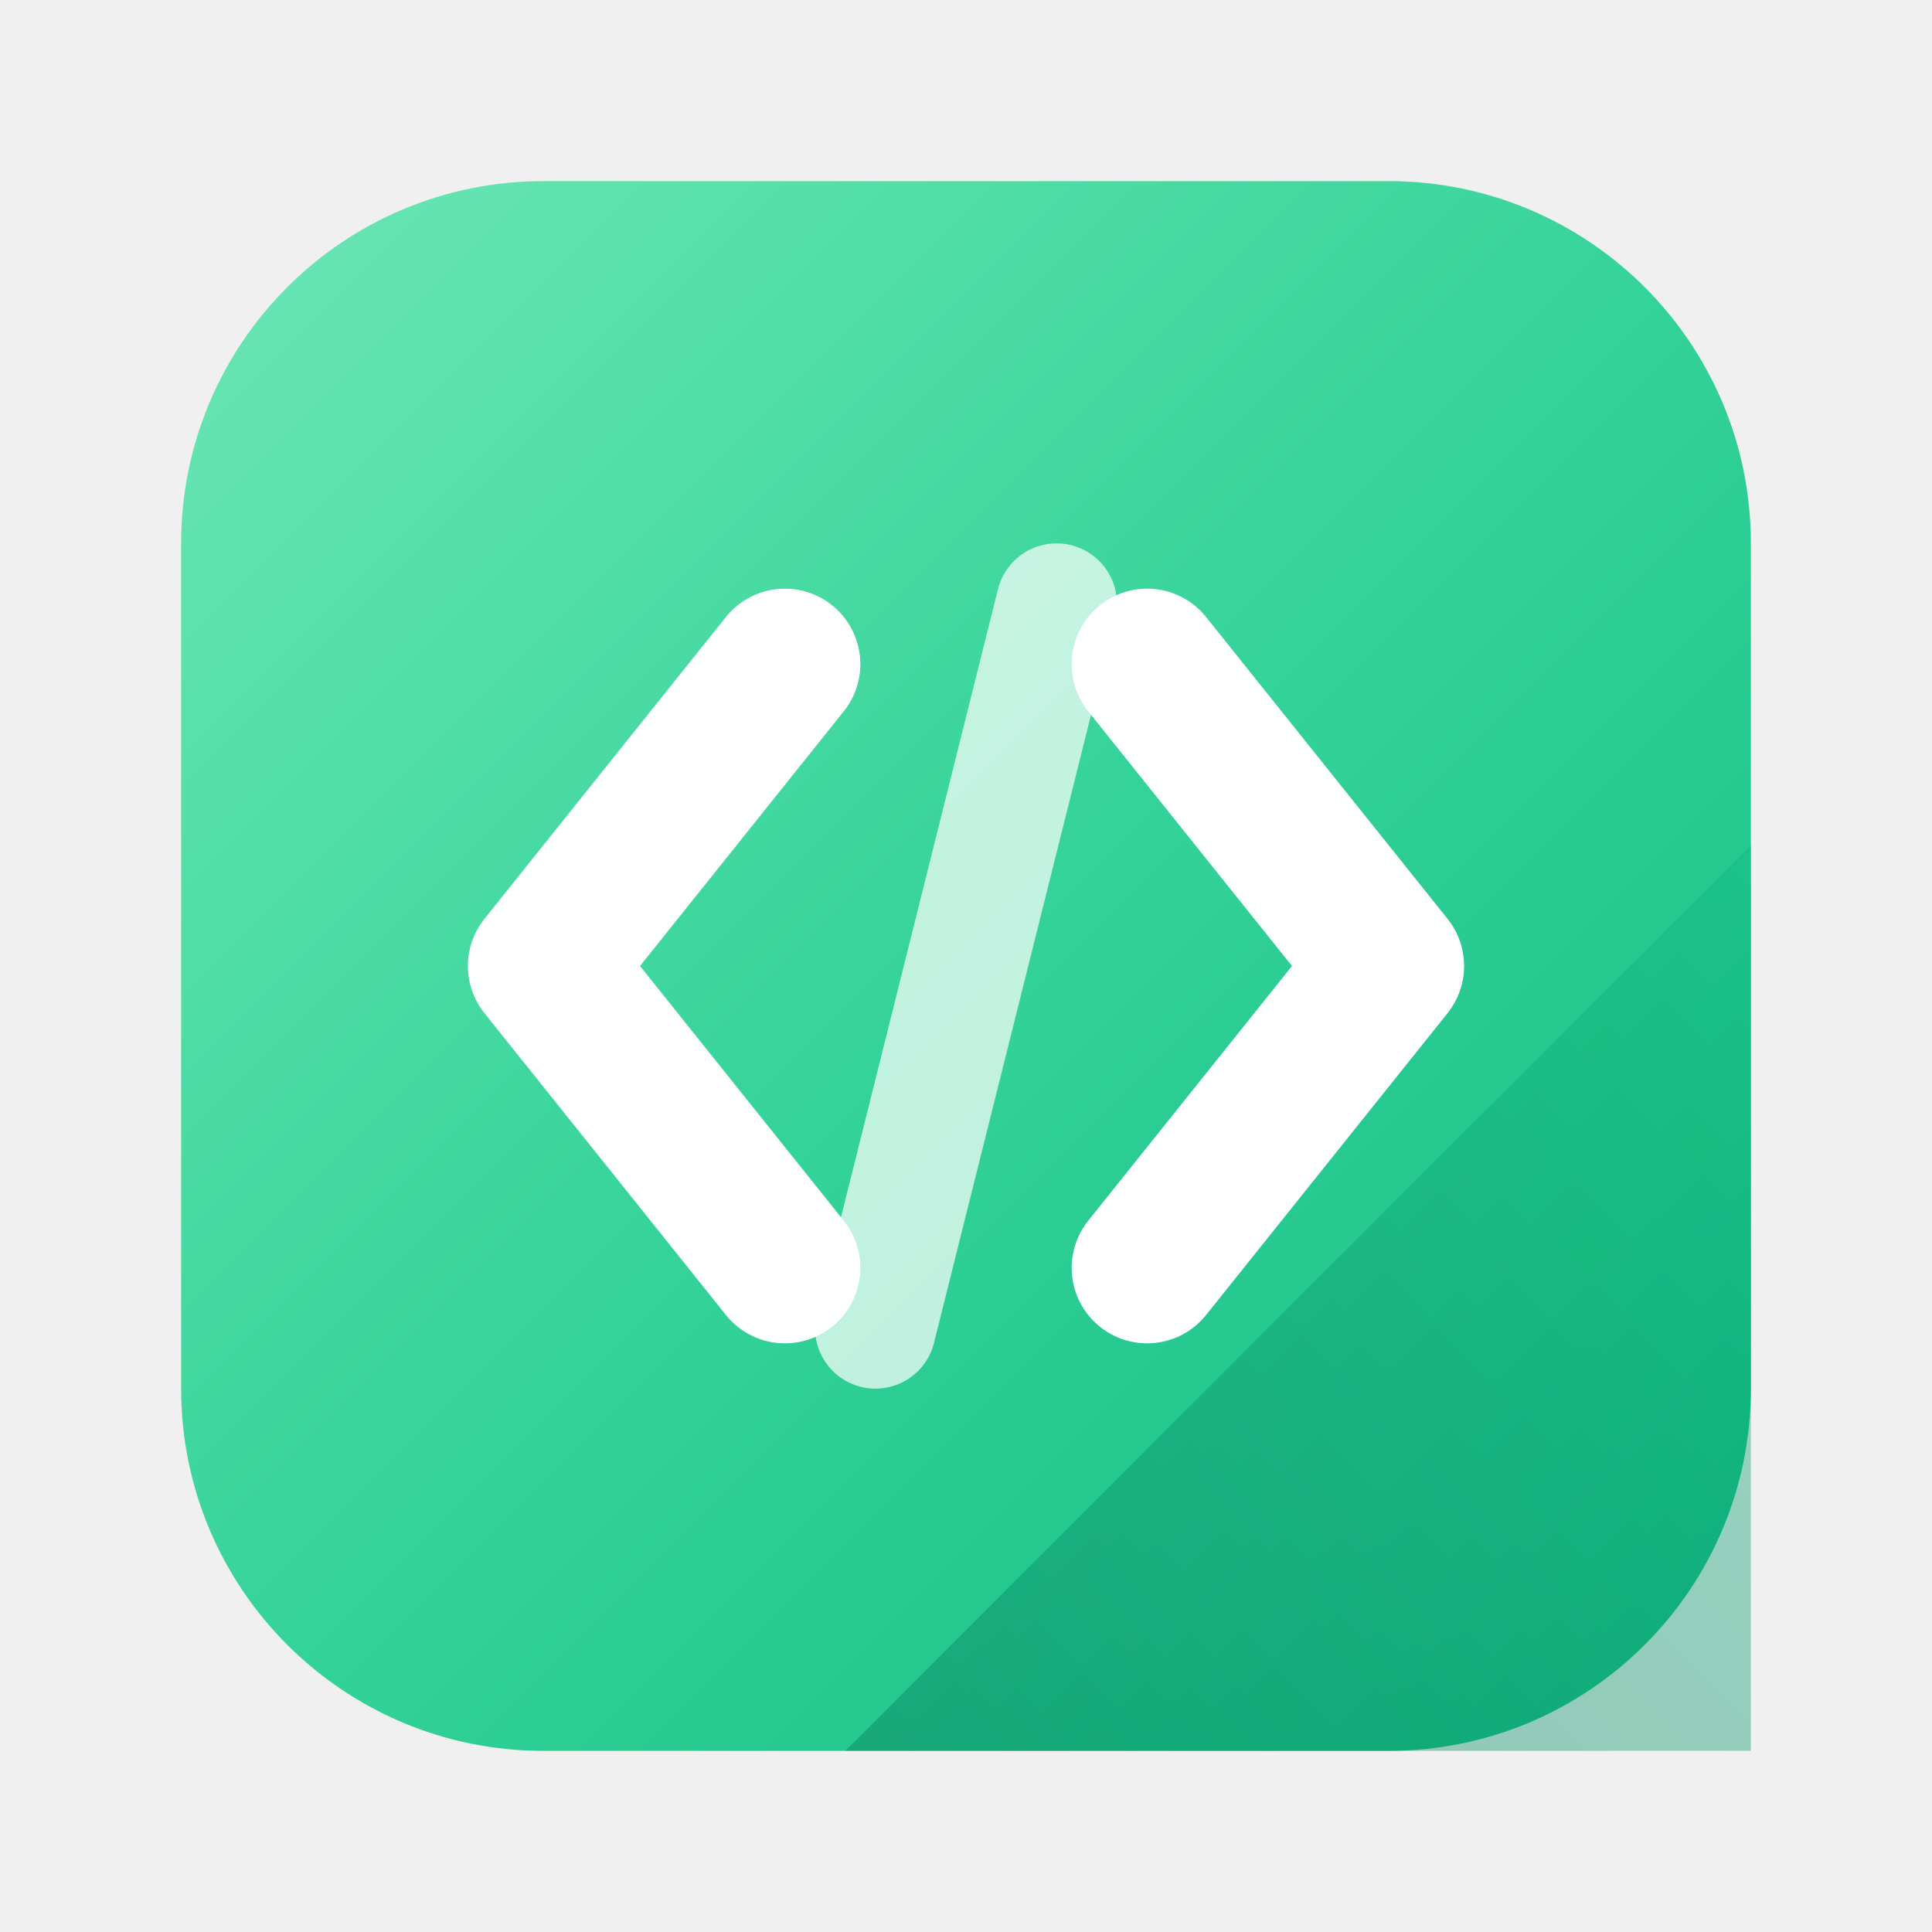
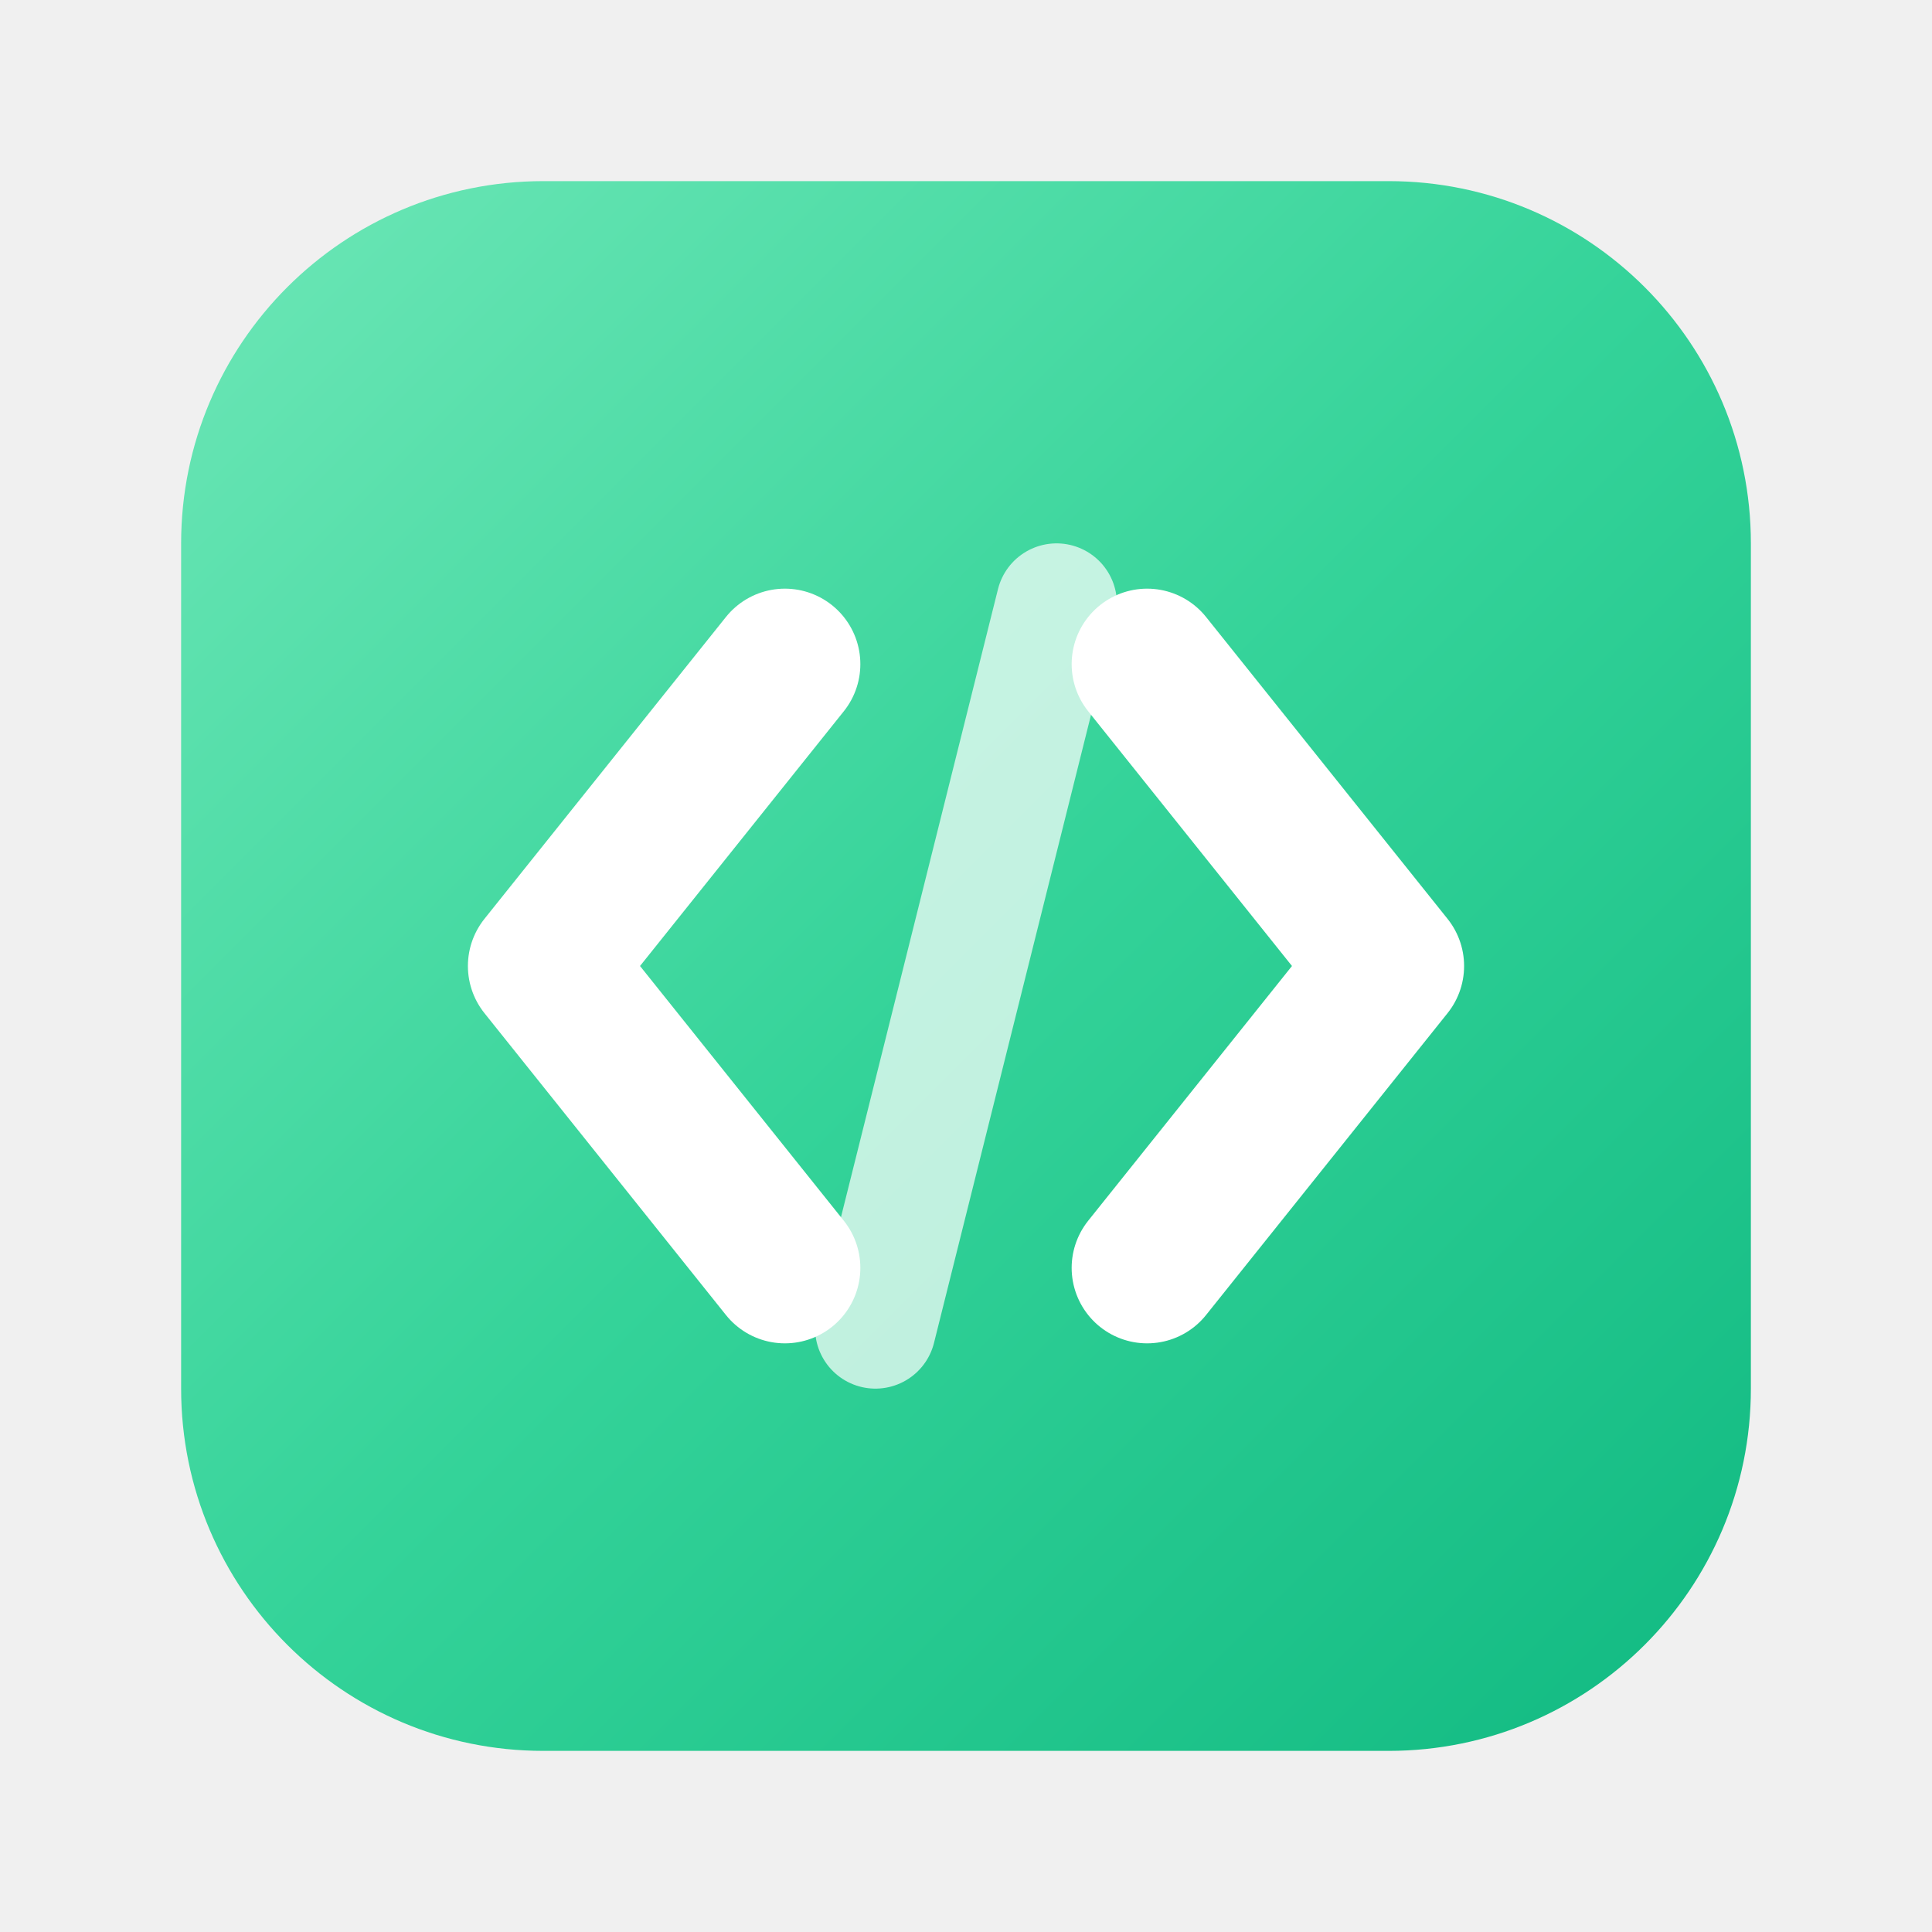
<svg xmlns="http://www.w3.org/2000/svg" width="32" height="32" viewBox="0 0 32 32" fill="none">
  <defs>
    <linearGradient id="g1" x1="0%" y1="0%" x2="100%" y2="100%">
      <stop offset="0%" stop-color="#6ee7b7" />
      <stop offset="50%" stop-color="#34d399" />
      <stop offset="100%" stop-color="#10b981" />
    </linearGradient>
    <linearGradient id="g2" x1="100%" y1="0%" x2="0%" y2="100%">
      <stop offset="0%" stop-color="#10b981" />
      <stop offset="100%" stop-color="#047857" />
    </linearGradient>
  </defs>
  <rect x="3" y="3" width="26" height="26" rx="6" fill="url(#g1)" />
-   <path d="M29 14L29 29L14 29L29 14Z" fill="url(#g2)" opacity="0.4" />
  <path d="M13 11L9 16L13 21" stroke="white" stroke-width="2.5" stroke-linecap="round" stroke-linejoin="round" />
  <path d="M19 11L23 16L19 21" stroke="white" stroke-width="2.5" stroke-linecap="round" stroke-linejoin="round" />
  <path d="M17.5 10L14.5 22" stroke="white" stroke-width="2" stroke-linecap="round" opacity="0.7" />
</svg>
